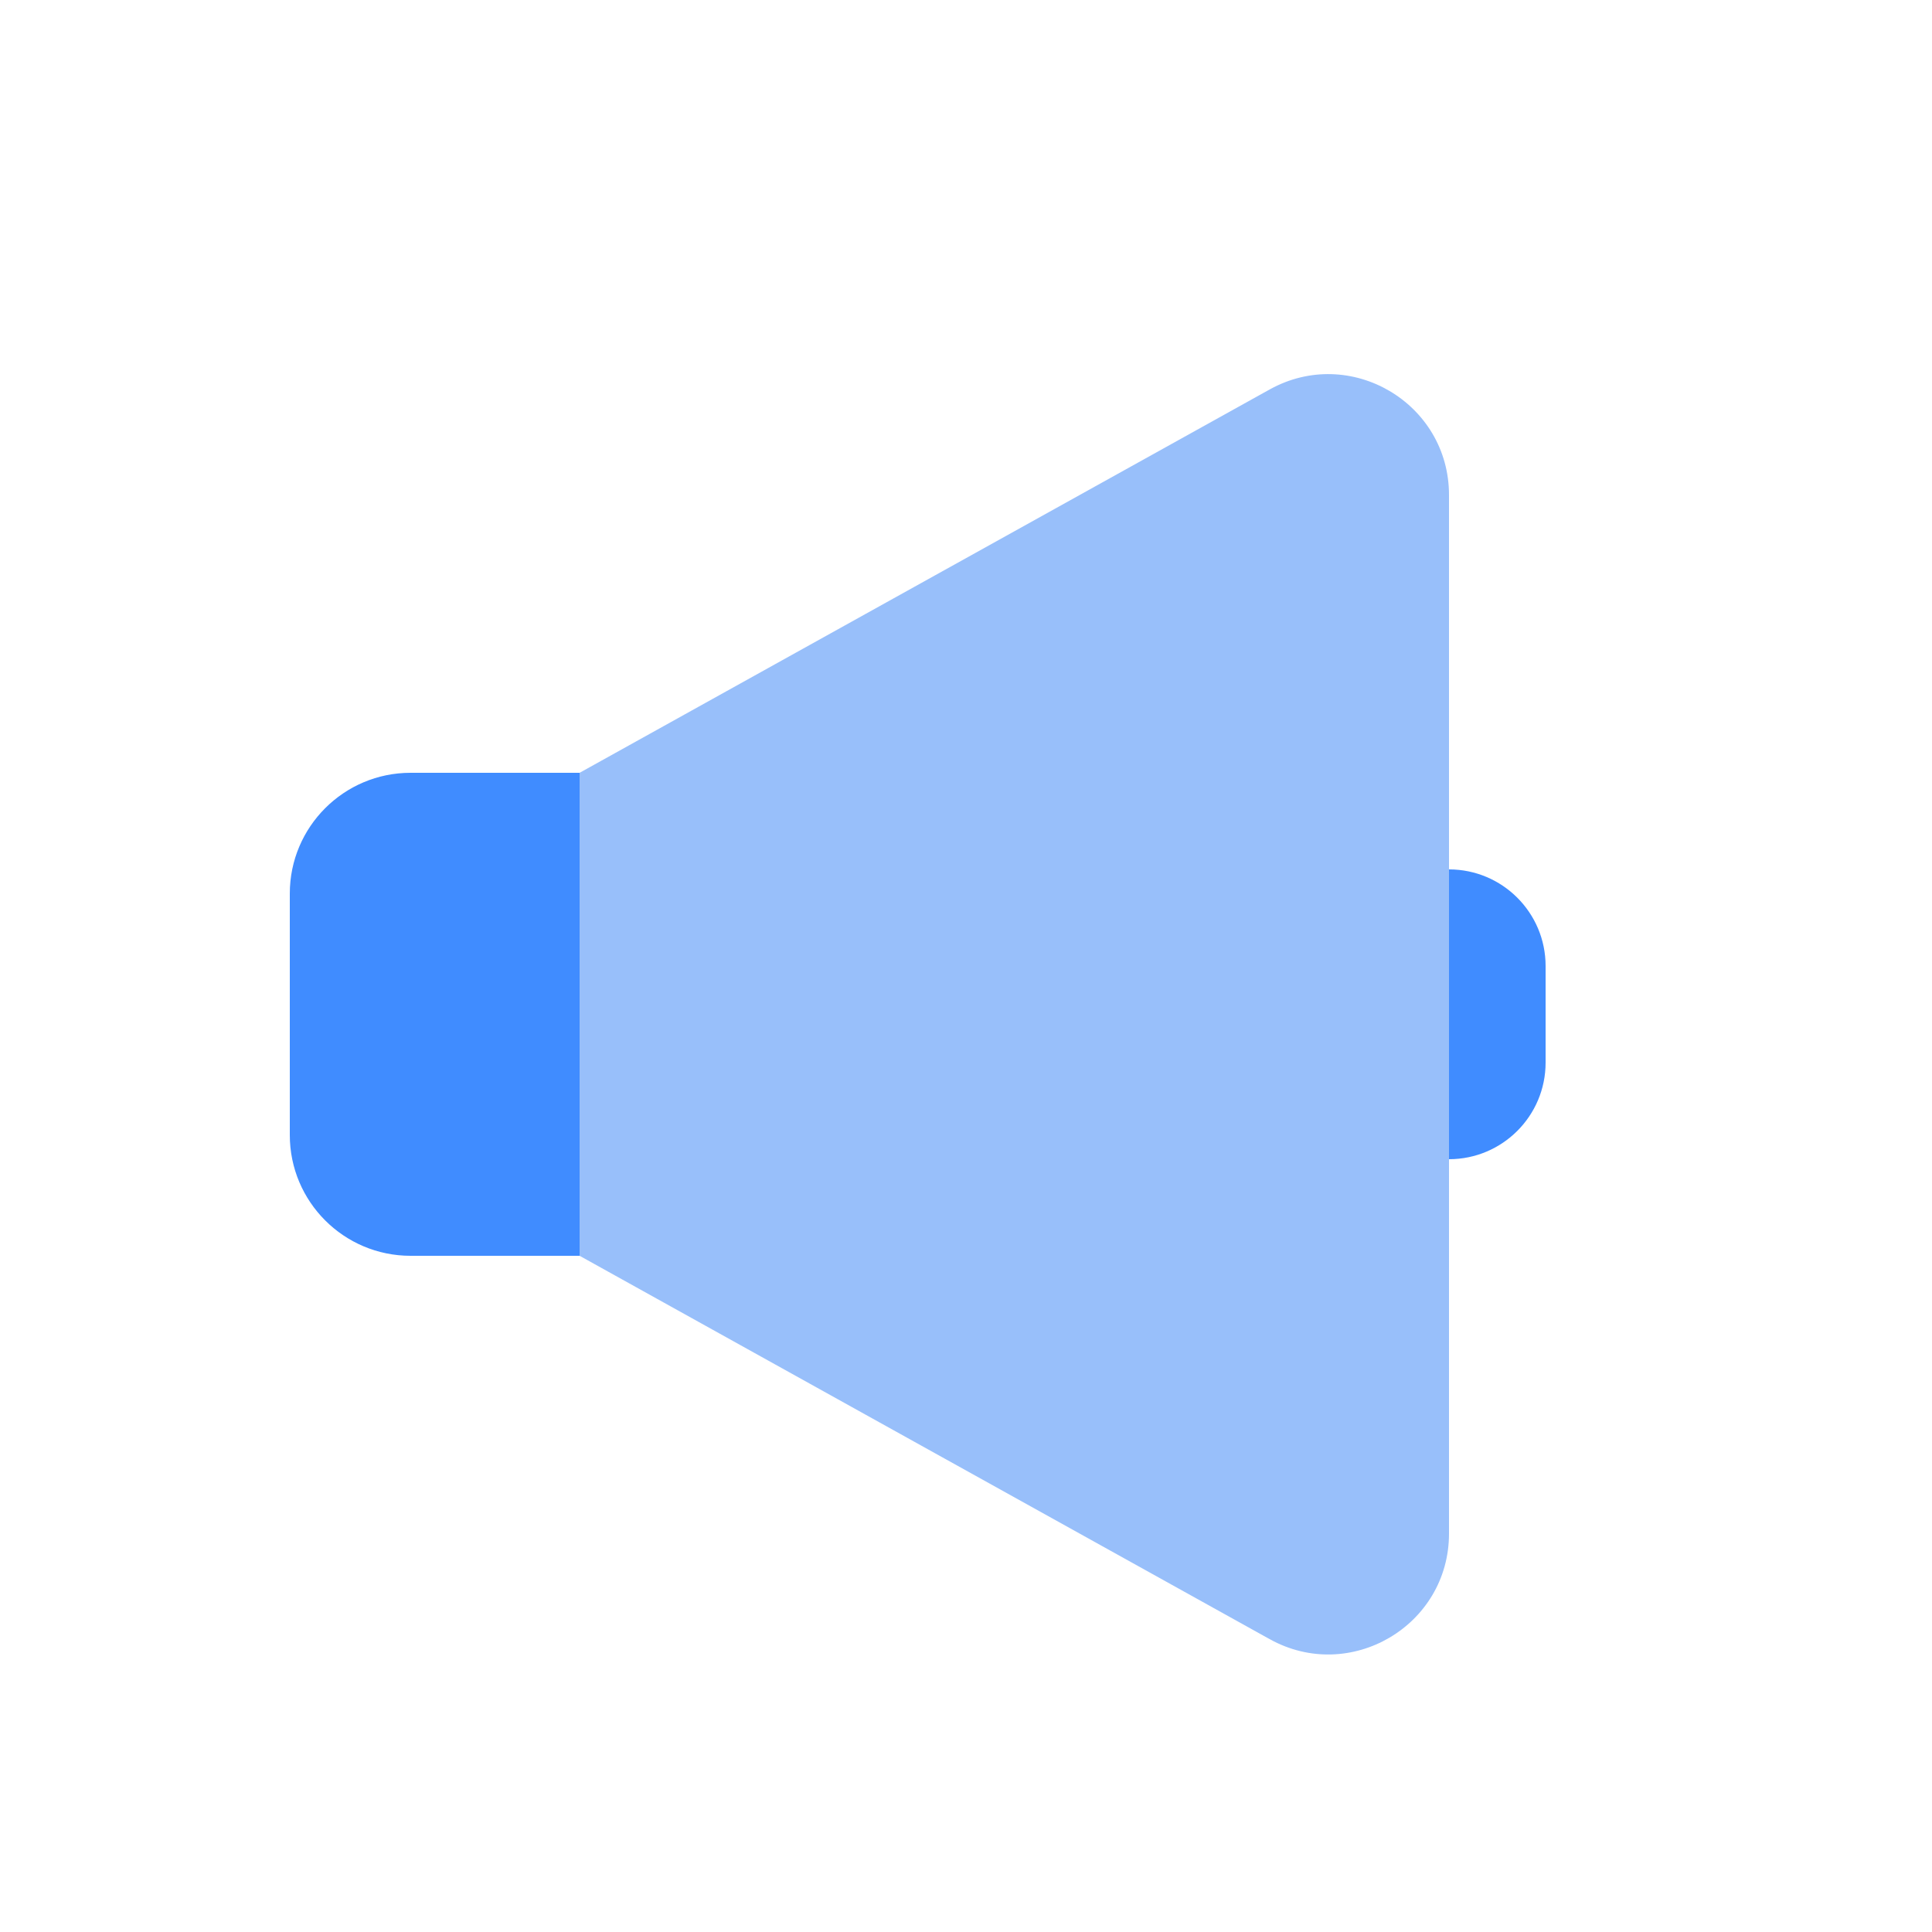
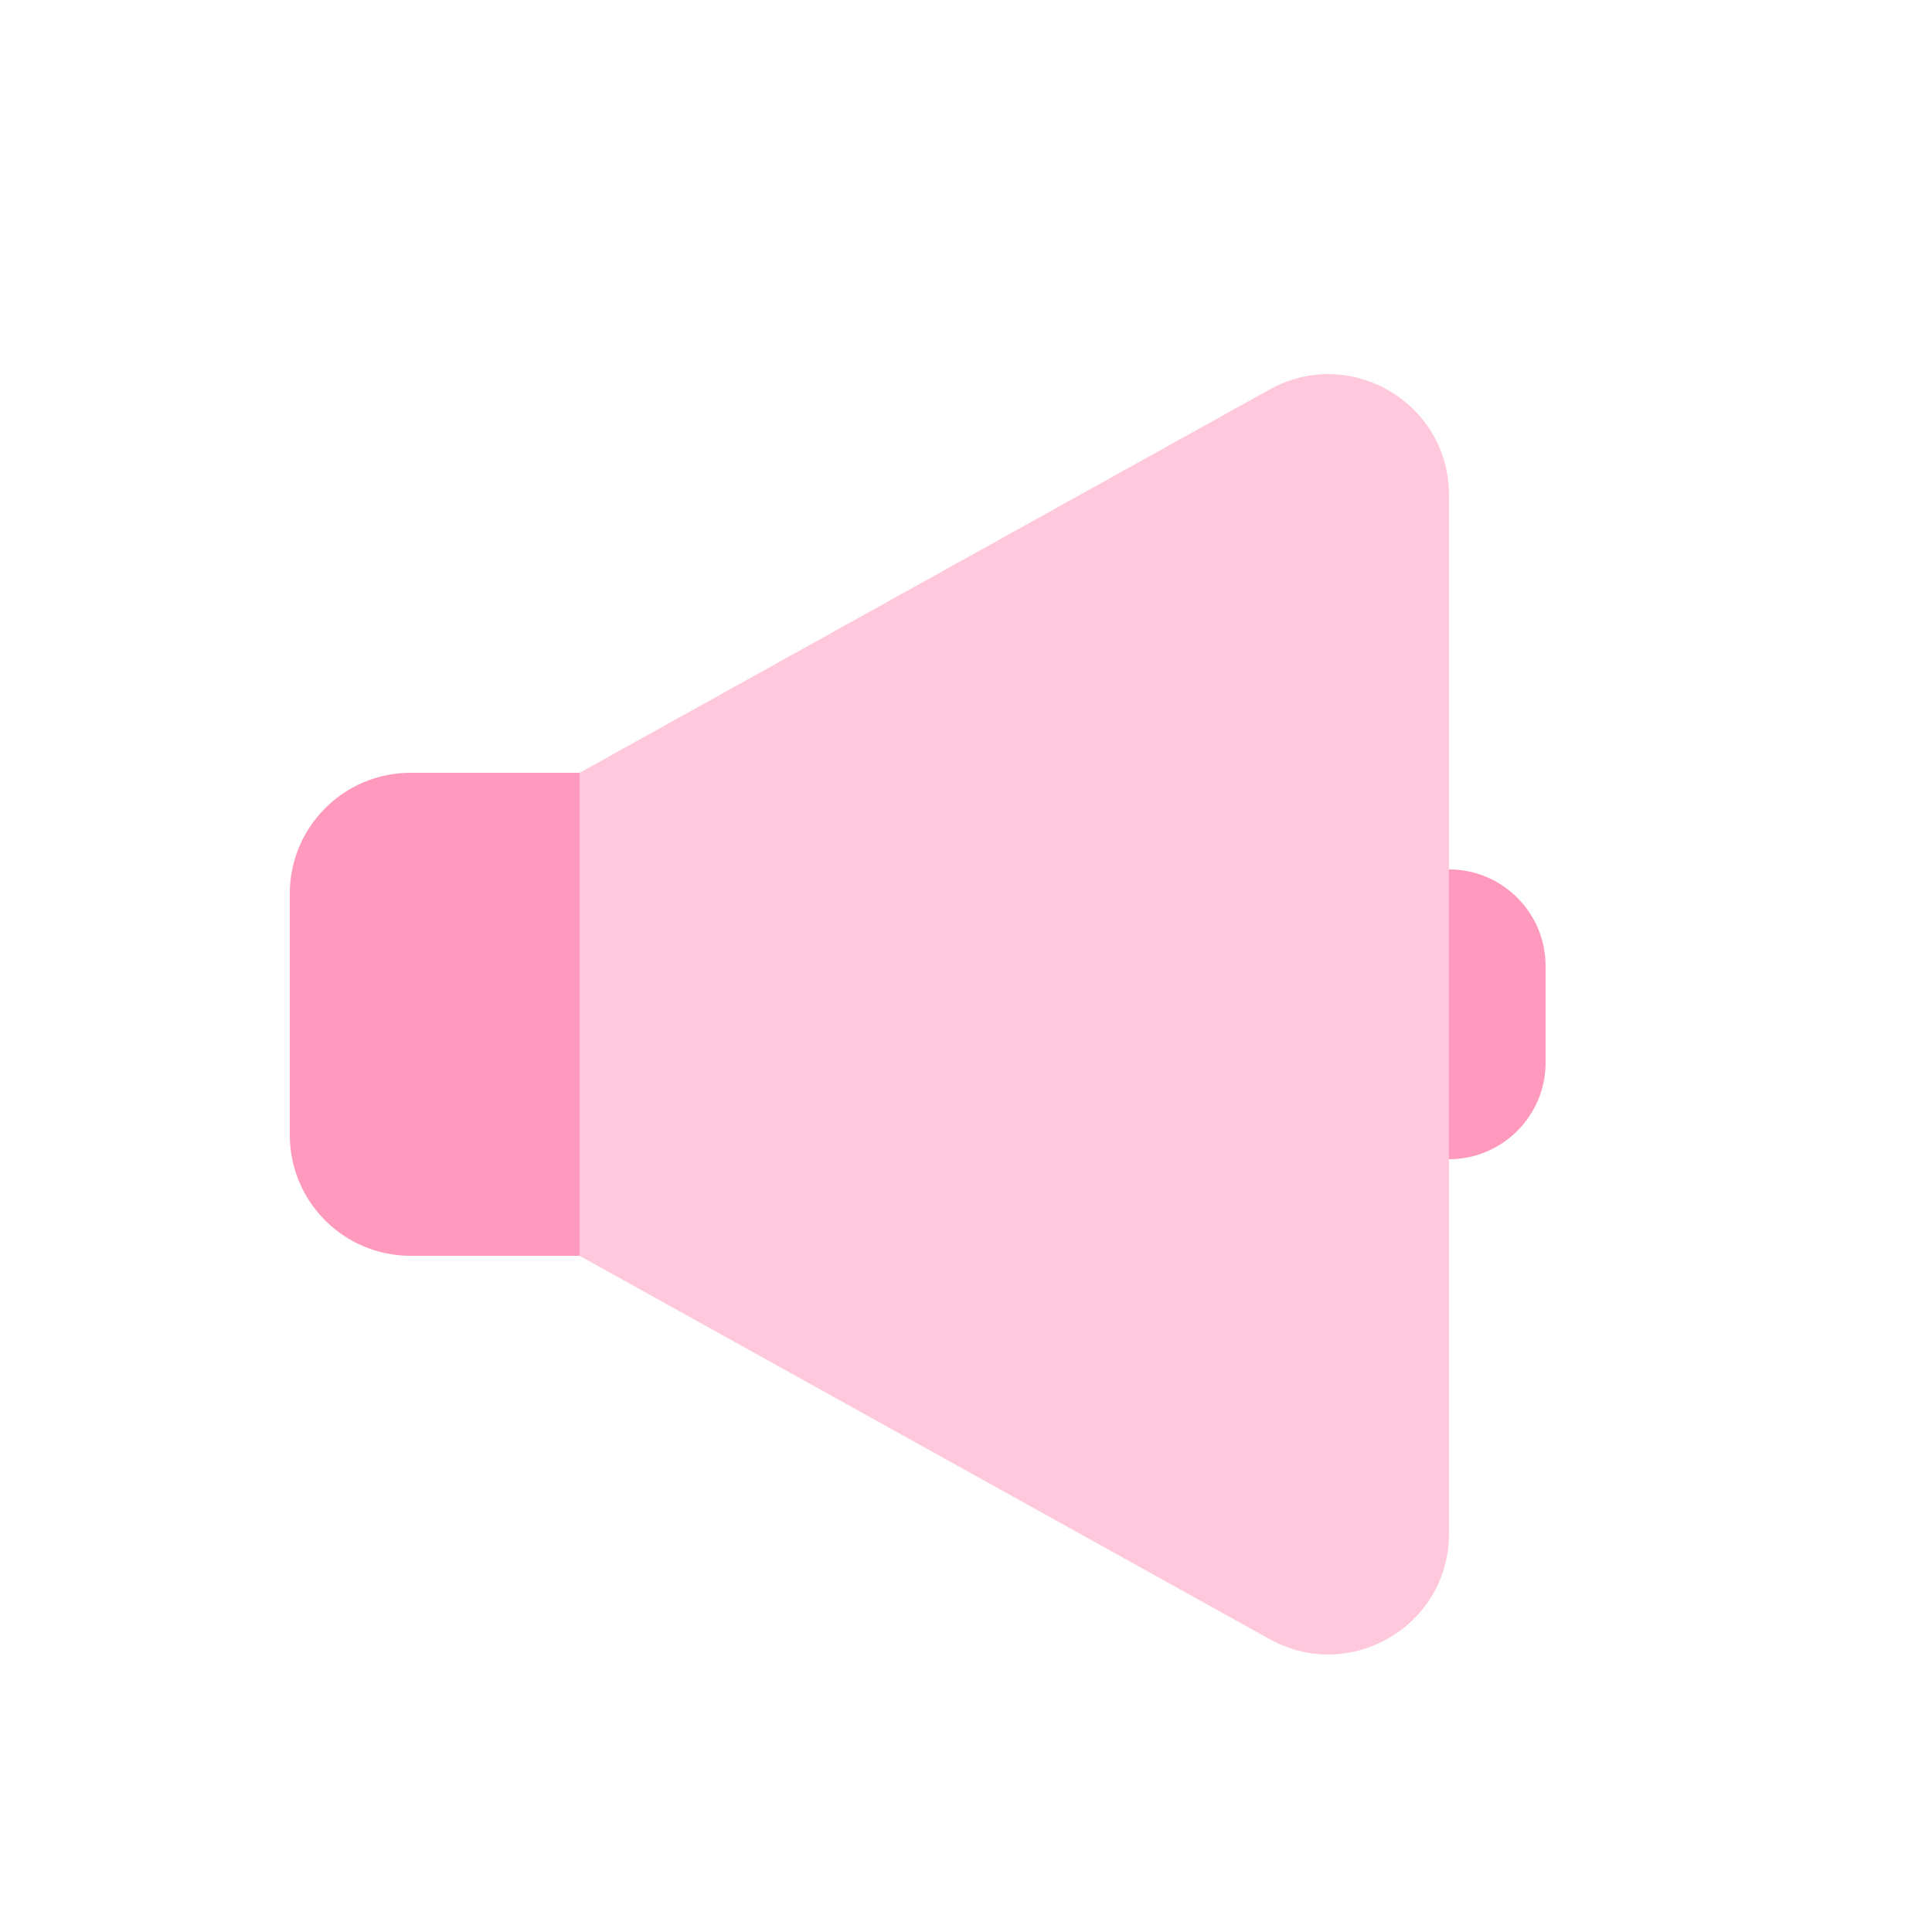
<svg xmlns="http://www.w3.org/2000/svg" width="20" height="20" viewBox="0 0 20 20" fill="none">
-   <g id="Group 17">
-     <path id="Rectangle 282" d="M3 9.25C3 8.56 3.56 8 4.25 8H6V13H4.25C3.56 13 3 12.44 3 11.75V9.25Z" fill="#408CFF" />
-     <path id="Rectangle 284" d="M15 9V9C15.552 9 16 9.448 16 10V11C16 11.552 15.552 12 15 12V12V9Z" fill="#408CFF" />
-     <path id="Rectangle 283" d="M6 8L13.143 4.032C13.976 3.569 15 4.171 15 5.124V15.876C15 16.829 13.976 17.431 13.143 16.968L6 13V8Z" fill="#98BFFA" />
-   </g>
+   <path d="M3 9.25C3 8.56 3.56 8 4.25 8H6V13H4.25C3.56 13 3 12.44 3 11.75V9.25Z" fill="#FF99BE" />
+   <path d="M15 9C15.552 9 16 9.448 16 10V11C16 11.552 15.552 12 15 12V9Z" fill="#FF99BE" />
+   <path d="M6 8L13.143 4.032C13.976 3.569 15 4.171 15 5.124V15.876C15 16.829 13.976 17.431 13.143 16.968L6 13V8Z" fill="#FFC8DC" />
</svg>
